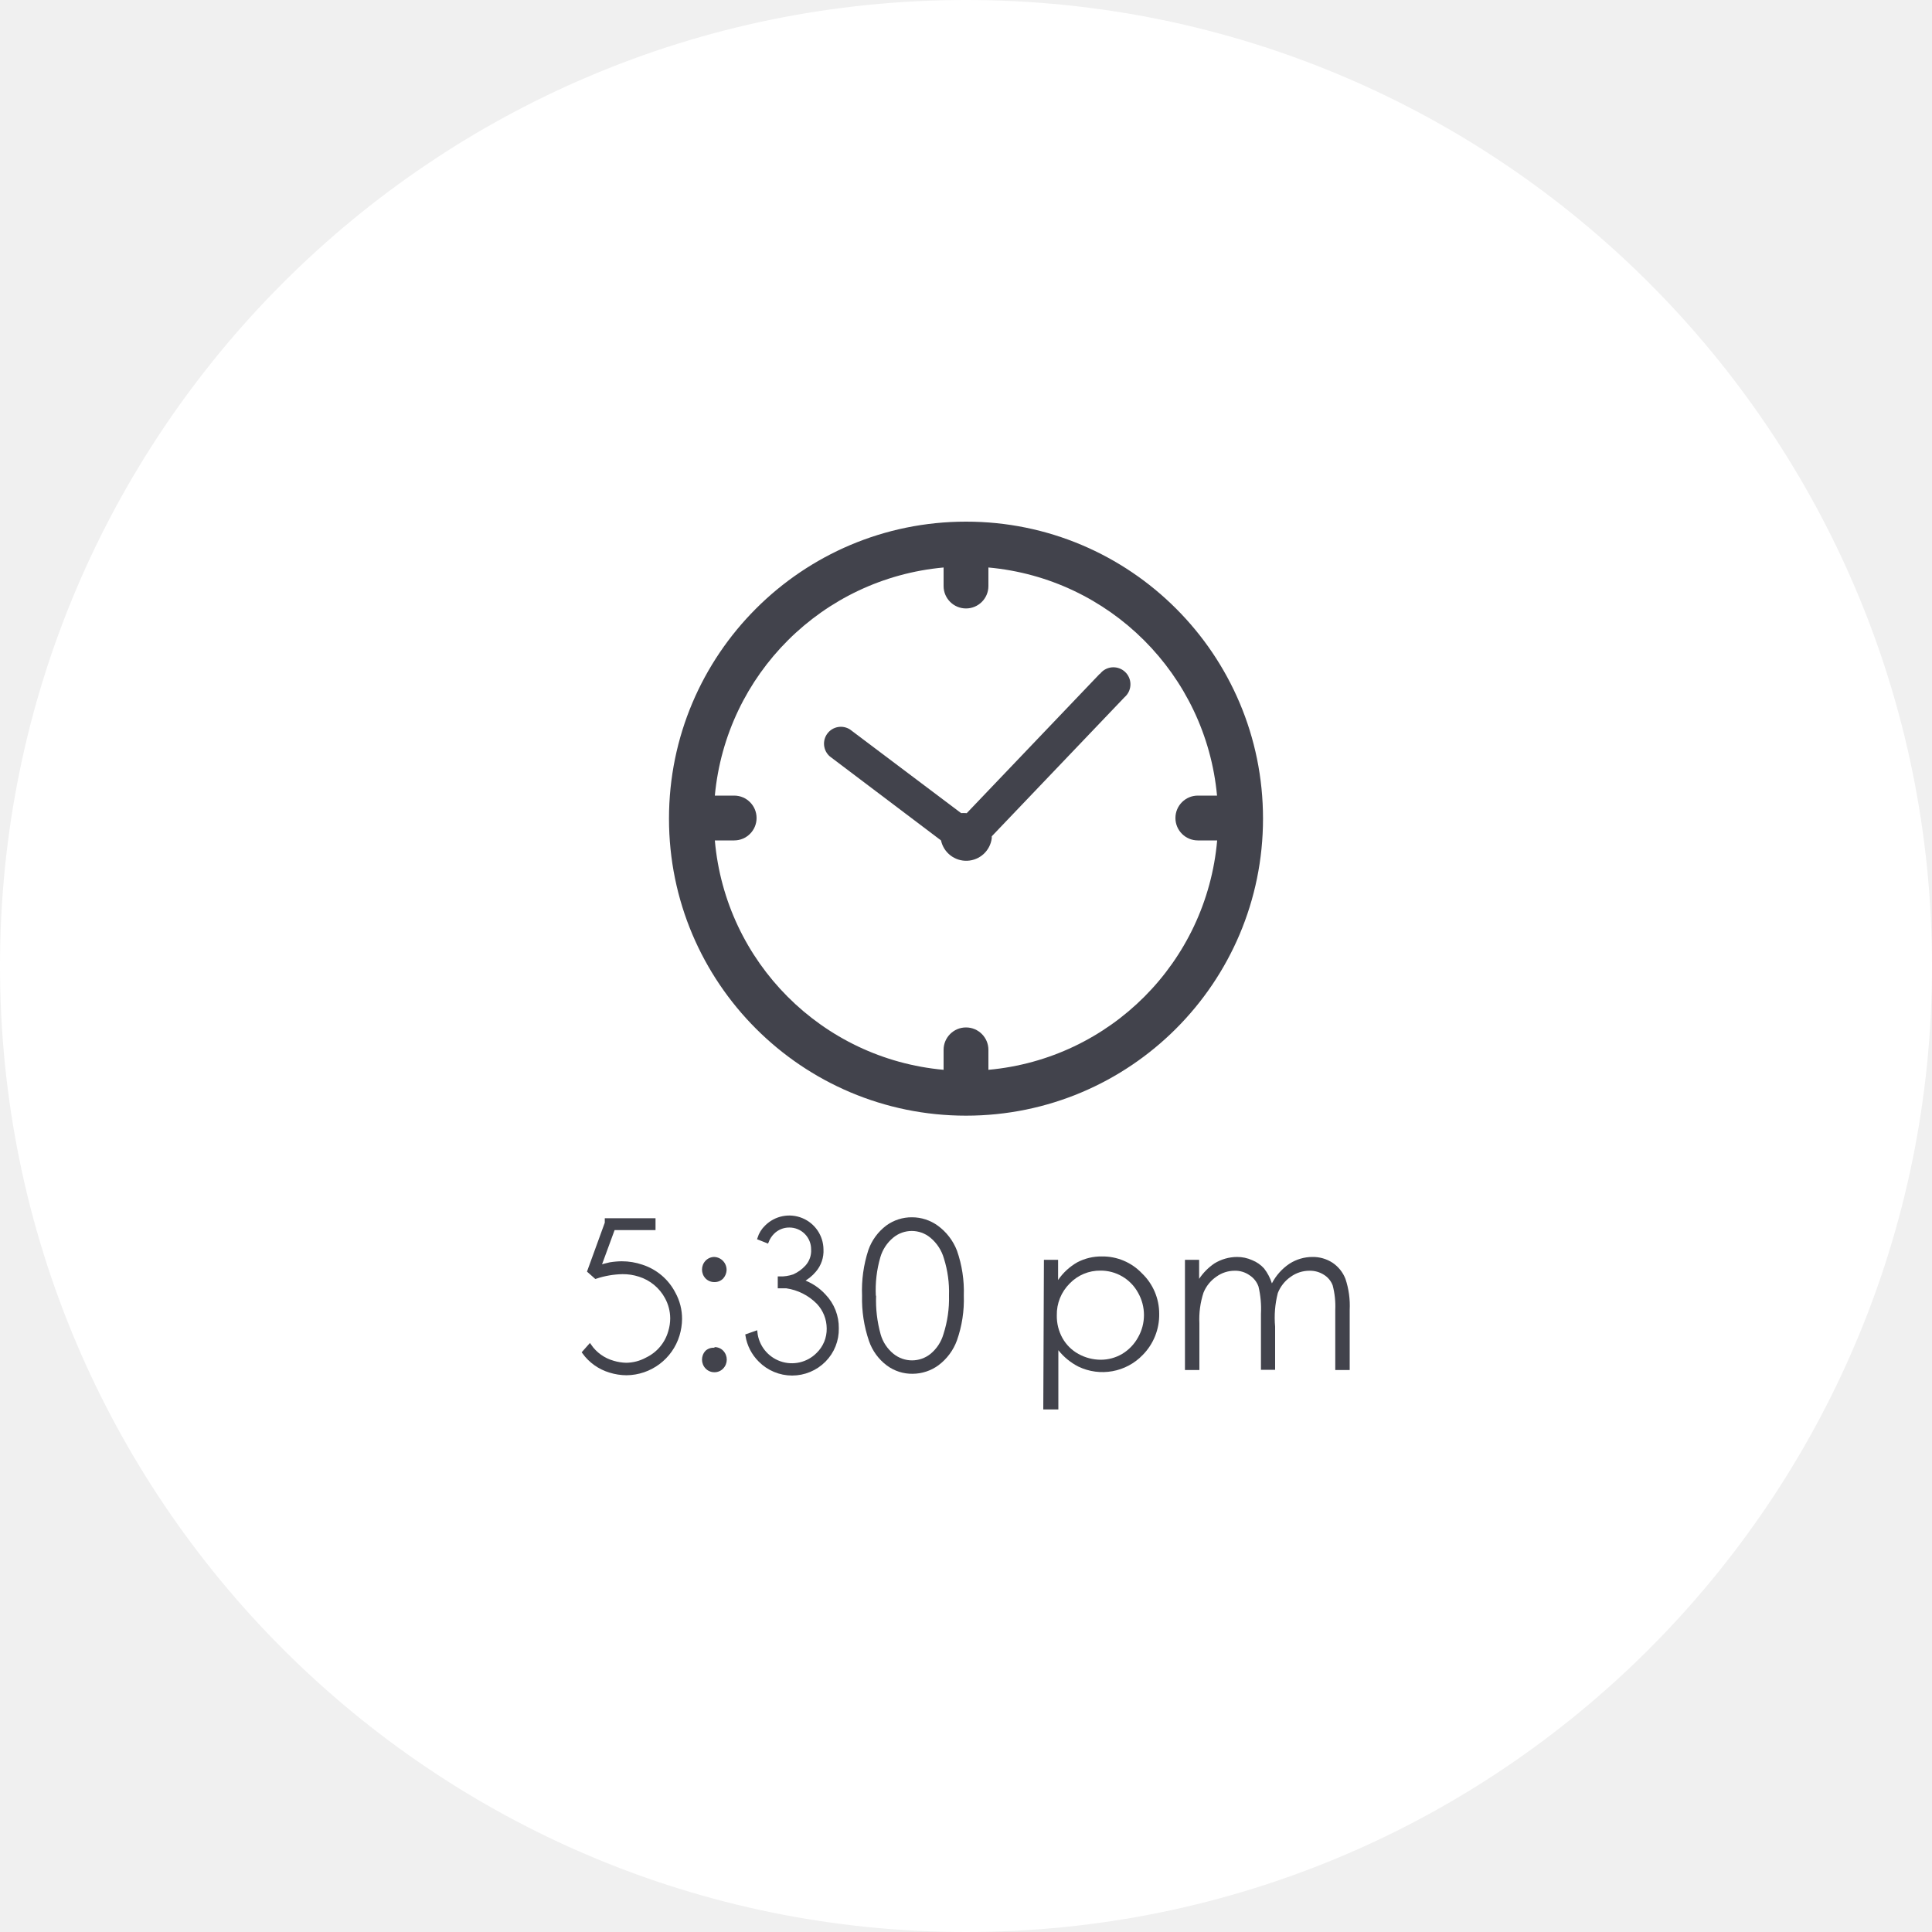
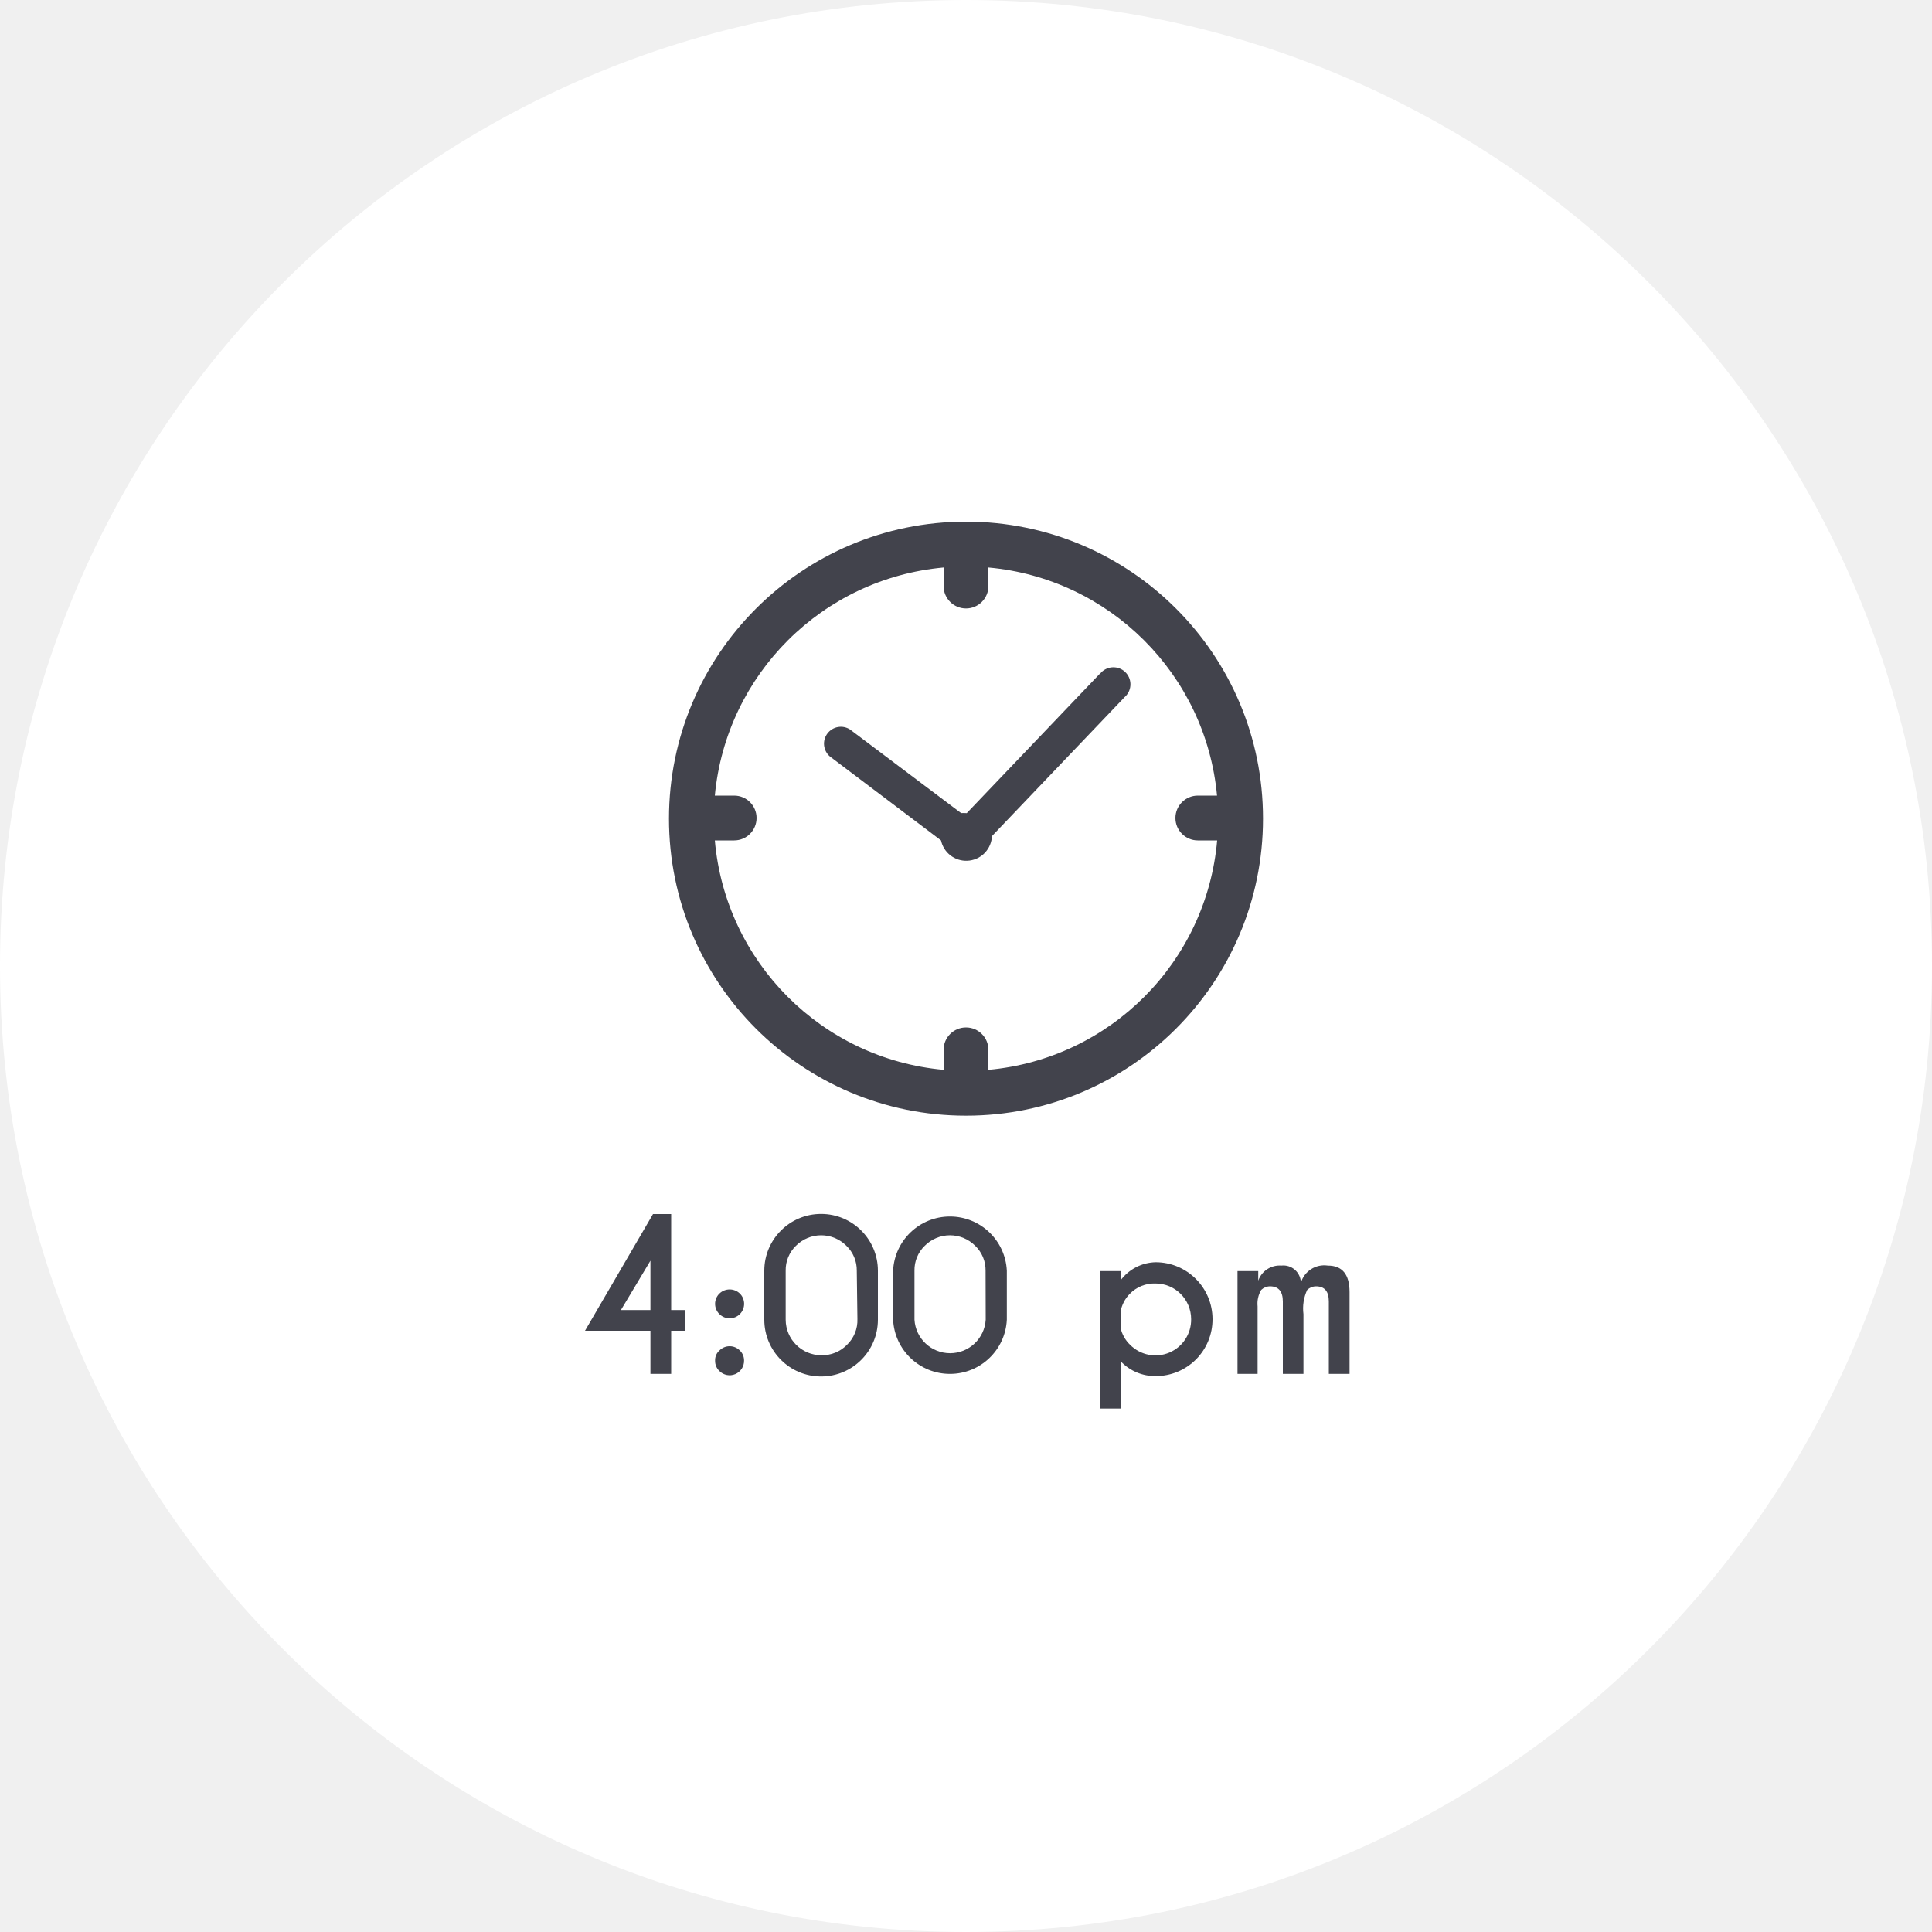
<svg xmlns="http://www.w3.org/2000/svg" id="Background" viewBox="0 0 150 150">
  <defs>
-     <style>.cls-1{fill:#fff;}.cls-2,.cls-3{fill:#42434c;}.cls-3{stroke:#42434c;stroke-miterlimit:10;stroke-width:0.25px;}</style>
+     <style>.cls-1{fill:#fff;}.cls-2{fill:#42434c;}</style>
  </defs>
  <circle class="cls-1" cx="75" cy="75" r="75" />
  <path class="cls-2" d="M75,40.5A23.06,23.06,0,1,0,98.06,63.56,23.05,23.05,0,0,0,75,40.5Zm1.74,42.56V81.51a1.74,1.74,0,1,0-3.48,0h0v1.55A19.6,19.6,0,0,1,55.5,65.25H57a1.74,1.74,0,1,0,0-3.48H55.5A19.62,19.62,0,0,1,73.26,44.06V45.5a1.74,1.74,0,0,0,3.48,0V44.06A19.6,19.6,0,0,1,94.49,61.77H93a1.74,1.74,0,1,0,0,3.48h1.5A19.6,19.6,0,0,1,76.74,83.06Z" />
-   <path class="cls-2" d="M85.37,52.33,75.06,63.13H75a2.41,2.41,0,0,0-.38,0L66,56.64a1.31,1.31,0,0,0-1.57,2.09l8.63,6.52A2,2,0,0,0,77,65.08v-.15l10.31-10.8a1.31,1.31,0,1,0-1.73-2,1.29,1.29,0,0,0-.16.17Z" />
-   <path class="cls-2" d="M55.47,97.59a1,1,0,0,1,.94,1.06,1.05,1.05,0,0,1-.26.61.91.91,0,0,1-.68.28.94.94,0,0,1-.69-.28,1,1,0,0,1,0-1.38A.94.94,0,0,1,55.47,97.59Zm0,7a.91.91,0,0,1,.68.28,1,1,0,0,1,0,1.38.92.92,0,0,1-.68.29.94.94,0,0,1-.69-.29,1,1,0,0,1,0-1.38.92.92,0,0,1,.69-.23Z" />
-   <path class="cls-2" d="M66.93,100.59a10.11,10.11,0,0,1,.49-3.54,4.07,4.07,0,0,1,1.39-1.9,3.34,3.34,0,0,1,2-.64,3.41,3.41,0,0,1,2,.65A4.33,4.33,0,0,1,74.3,97.1a9.62,9.62,0,0,1,.53,3.49,9.51,9.51,0,0,1-.53,3.47A4.21,4.21,0,0,1,72.86,106a3.42,3.42,0,0,1-2,.66,3.27,3.27,0,0,1-2-.64,4,4,0,0,1-1.39-1.9A10.06,10.06,0,0,1,66.93,100.59Zm1.09,0a9.82,9.82,0,0,0,.35,3,3,3,0,0,0,1,1.52,2.29,2.29,0,0,0,2.88,0,3.09,3.09,0,0,0,1-1.53,9,9,0,0,0,.43-3,8.67,8.67,0,0,0-.39-2.86,3.25,3.25,0,0,0-1.06-1.63,2.26,2.26,0,0,0-2.88,0,3.1,3.1,0,0,0-1,1.52,9.09,9.09,0,0,0-.35,3Z" />
-   <path class="cls-2" d="M81.05,97.81h1.1v1.57A4.5,4.5,0,0,1,83.65,98a4,4,0,0,1,1.89-.45,4.21,4.21,0,0,1,3.12,1.31A4.33,4.33,0,0,1,90,102a4.44,4.44,0,0,1-1.28,3.2,4.33,4.33,0,0,1-5,.9,4.76,4.76,0,0,1-1.55-1.27v4.6H81Zm4.4.84a3.26,3.26,0,0,0-2.4,1,3.39,3.39,0,0,0-1,2.48,3.51,3.51,0,0,0,.44,1.76,3.19,3.19,0,0,0,1.24,1.23,3.59,3.59,0,0,0,1.72.45,3.27,3.27,0,0,0,1.67-.45,3.41,3.41,0,0,0,1.24-1.29,3.5,3.5,0,0,0,0-3.46,3.3,3.3,0,0,0-2.93-1.72Z" />
-   <path class="cls-2" d="M92,97.81h1.1v1.48a4.38,4.38,0,0,1,1.19-1.2,3.38,3.38,0,0,1,1.75-.5,2.81,2.81,0,0,1,1.18.25,2.47,2.47,0,0,1,.92.64,3.69,3.69,0,0,1,.61,1.16,4.12,4.12,0,0,1,1.37-1.53,3.3,3.3,0,0,1,1.78-.52,2.78,2.78,0,0,1,1.56.45,2.68,2.68,0,0,1,1,1.25,6.57,6.57,0,0,1,.33,2.41v4.67h-1.12V101.7a6.4,6.4,0,0,0-.2-1.9,1.64,1.64,0,0,0-.67-.82,2,2,0,0,0-1.13-.32,2.47,2.47,0,0,0-1.46.47,2.75,2.75,0,0,0-1,1.26A7.64,7.64,0,0,0,99,103v3.35H97.9V102a7.48,7.48,0,0,0-.19-2.11A1.73,1.73,0,0,0,97,99a1.91,1.91,0,0,0-1.14-.34,2.41,2.41,0,0,0-1.42.46,2.75,2.75,0,0,0-1,1.24,6.62,6.62,0,0,0-.32,2.38v3.63H92Z" />
-   <path class="cls-3" d="M46.54,98.35c.24-.08.52-.15.82-.22a5.92,5.92,0,0,1,.92-.08,4.82,4.82,0,0,1,1.56.26,4.27,4.27,0,0,1,2.48,2.1,4.06,4.06,0,0,1,.51,2,4.5,4.5,0,0,1-.19,1.24,4.22,4.22,0,0,1-4,3,4.43,4.43,0,0,1-1.28-.2A3.9,3.9,0,0,1,45.32,105l.47-.53a3.29,3.29,0,0,0,1.82,1.3,3.82,3.82,0,0,0,1,.16,3.39,3.39,0,0,0,1.61-.42A3.36,3.36,0,0,0,52,103.4a3.57,3.57,0,0,0,.16-1.05,3.43,3.43,0,0,0-.42-1.62A3.61,3.61,0,0,0,49.64,99a4.14,4.14,0,0,0-1.31-.2,7,7,0,0,0-2.08.36l-.53-.47,1.36-3.74v-.24h3.69v.67H47.63Z" />
-   <path class="cls-3" d="M61.06,99.9h-.55v-.67a3.18,3.18,0,0,0,1.12-.17,3,3,0,0,0,1-.72A1.84,1.84,0,0,0,63.1,97a1.81,1.81,0,0,0-1.82-1.82,1.78,1.78,0,0,0-1.28.53,2,2,0,0,0-.44.68l-.63-.25a2.13,2.13,0,0,1,.57-.91A2.53,2.53,0,0,1,63.81,97a2.34,2.34,0,0,1-.56,1.65,3.24,3.24,0,0,1-1,.8A4.15,4.15,0,0,1,64,100.59a3.58,3.58,0,0,1,1,2.54,3.44,3.44,0,0,1-1,2.5,3.52,3.52,0,0,1-5,0,3.52,3.52,0,0,1-1-1.94l.68-.24a2.82,2.82,0,0,0,4.8,1.69,2.7,2.7,0,0,0,.83-2,2.93,2.93,0,0,0-.8-2A4.3,4.3,0,0,0,61.06,99.9Z" />
+   <path class="cls-2" d="M85.37,52.33,75.06,63.13H75a2.41,2.41,0,0,0-.38,0L66,56.64a1.31,1.31,0,0,0-1.57,2.09l8.63,6.52A2,2,0,0,0,77,65.08v-.15l10.31-10.8a1.32,1.32,0,0,0-1.73-2h0a1.29,1.29,0,0,0-.16.17Z" />
+   <path class="cls-2" d="M50.7,94.26h1.41v7.45H53.2v1.61H52.11v3.35H50.5v-3.35H45.42Zm-.2,3.62-2.29,3.83H50.5Z" />
+   <path class="cls-2" d="M57.44,100.43a1.12,1.12,0,1,1-1.58,1.6,1.11,1.11,0,0,1,0-1.6,1.14,1.14,0,0,1,1.58,0Zm0,4.42a1.07,1.07,0,0,1,.33.79,1.12,1.12,0,0,1-1.91.81,1.07,1.07,0,0,1-.34-.81,1,1,0,0,1,.34-.79,1.11,1.11,0,0,1,1.58,0Z" />
+   <path class="cls-2" d="M68.16,102.46a4.41,4.41,0,0,1-8.82,0v-3.8a4.41,4.41,0,0,1,8.82,0Zm-1.64-3.8a2.62,2.62,0,0,0-.81-1.94,2.76,2.76,0,0,0-3.91,0A2.62,2.62,0,0,0,61,98.66v3.8a2.77,2.77,0,0,0,2.76,2.76,2.68,2.68,0,0,0,2-.81,2.64,2.64,0,0,0,.81-2Z" />
+   <path class="cls-2" d="M78.17,102.46a4.42,4.42,0,0,1-8.83,0v-3.8a4.42,4.42,0,0,1,8.83,0Zm-1.65-3.8a2.62,2.62,0,0,0-.81-1.94,2.76,2.76,0,0,0-3.91,0A2.62,2.62,0,0,0,71,98.66v3.8a2.77,2.77,0,0,0,5.53,0Z" />
+   <path class="cls-2" d="M87,105.68v3.68H85.41V98.69H87v.72A3.49,3.49,0,0,1,89.73,98a4.42,4.42,0,0,1,4.41,4.42,4.4,4.4,0,0,1-4.41,4.42A3.67,3.67,0,0,1,87,105.68Zm0-3.84v1.25a2.6,2.6,0,0,0,.75,1.33,2.77,2.77,0,0,0,4.73-2,2.77,2.77,0,0,0-2.77-2.77,2.66,2.66,0,0,0-2,.81A2.63,2.63,0,0,0,87,101.84Z" />
+   <path class="cls-2" d="M96.08,98.69h1.61v.74a1.76,1.76,0,0,1,1.79-1.17A1.36,1.36,0,0,1,101,99.6a1.89,1.89,0,0,1,2.09-1.34c1.13,0,1.69.69,1.69,2.06v6.35h-1.61v-5.62c0-.78-.32-1.18-1-1.18a1,1,0,0,0-.68.28,3.43,3.43,0,0,0-.29,1.88v4.64h-1.6v-5.62c0-.78-.33-1.18-1-1.18a1,1,0,0,0-.68.28,2.09,2.09,0,0,0-.28,1.28v5.24H96.08Z" />
</svg>
